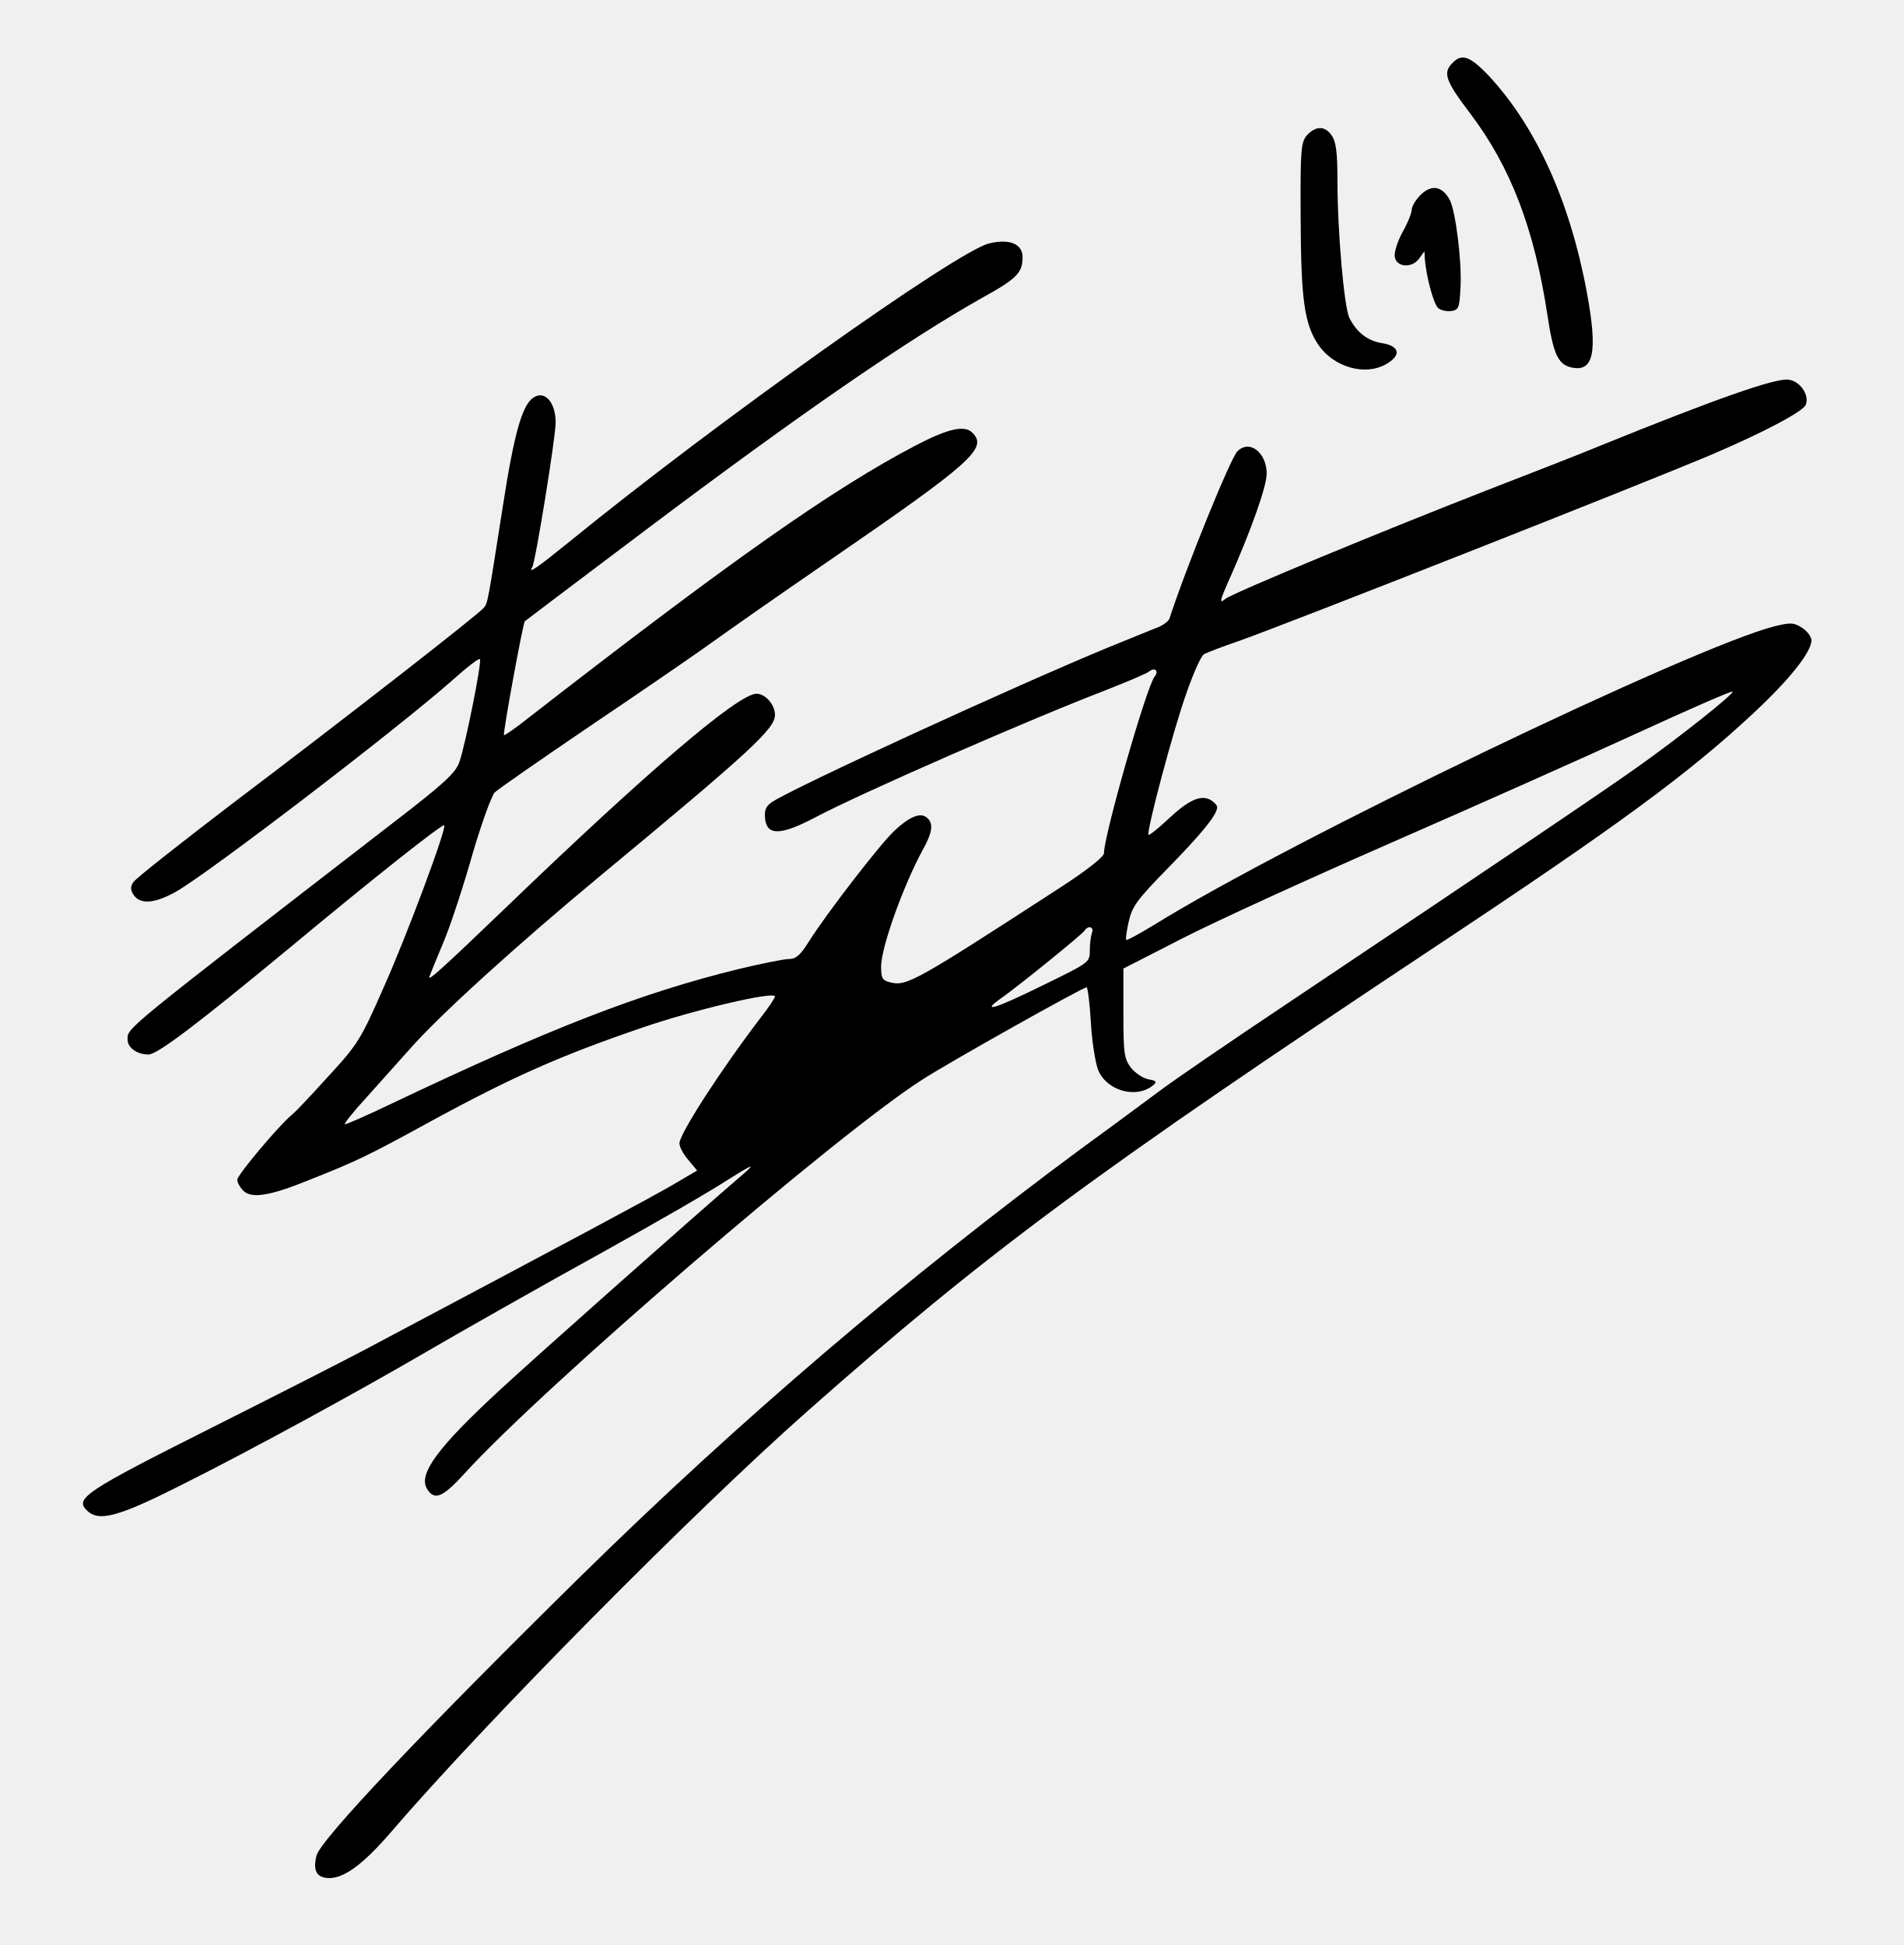
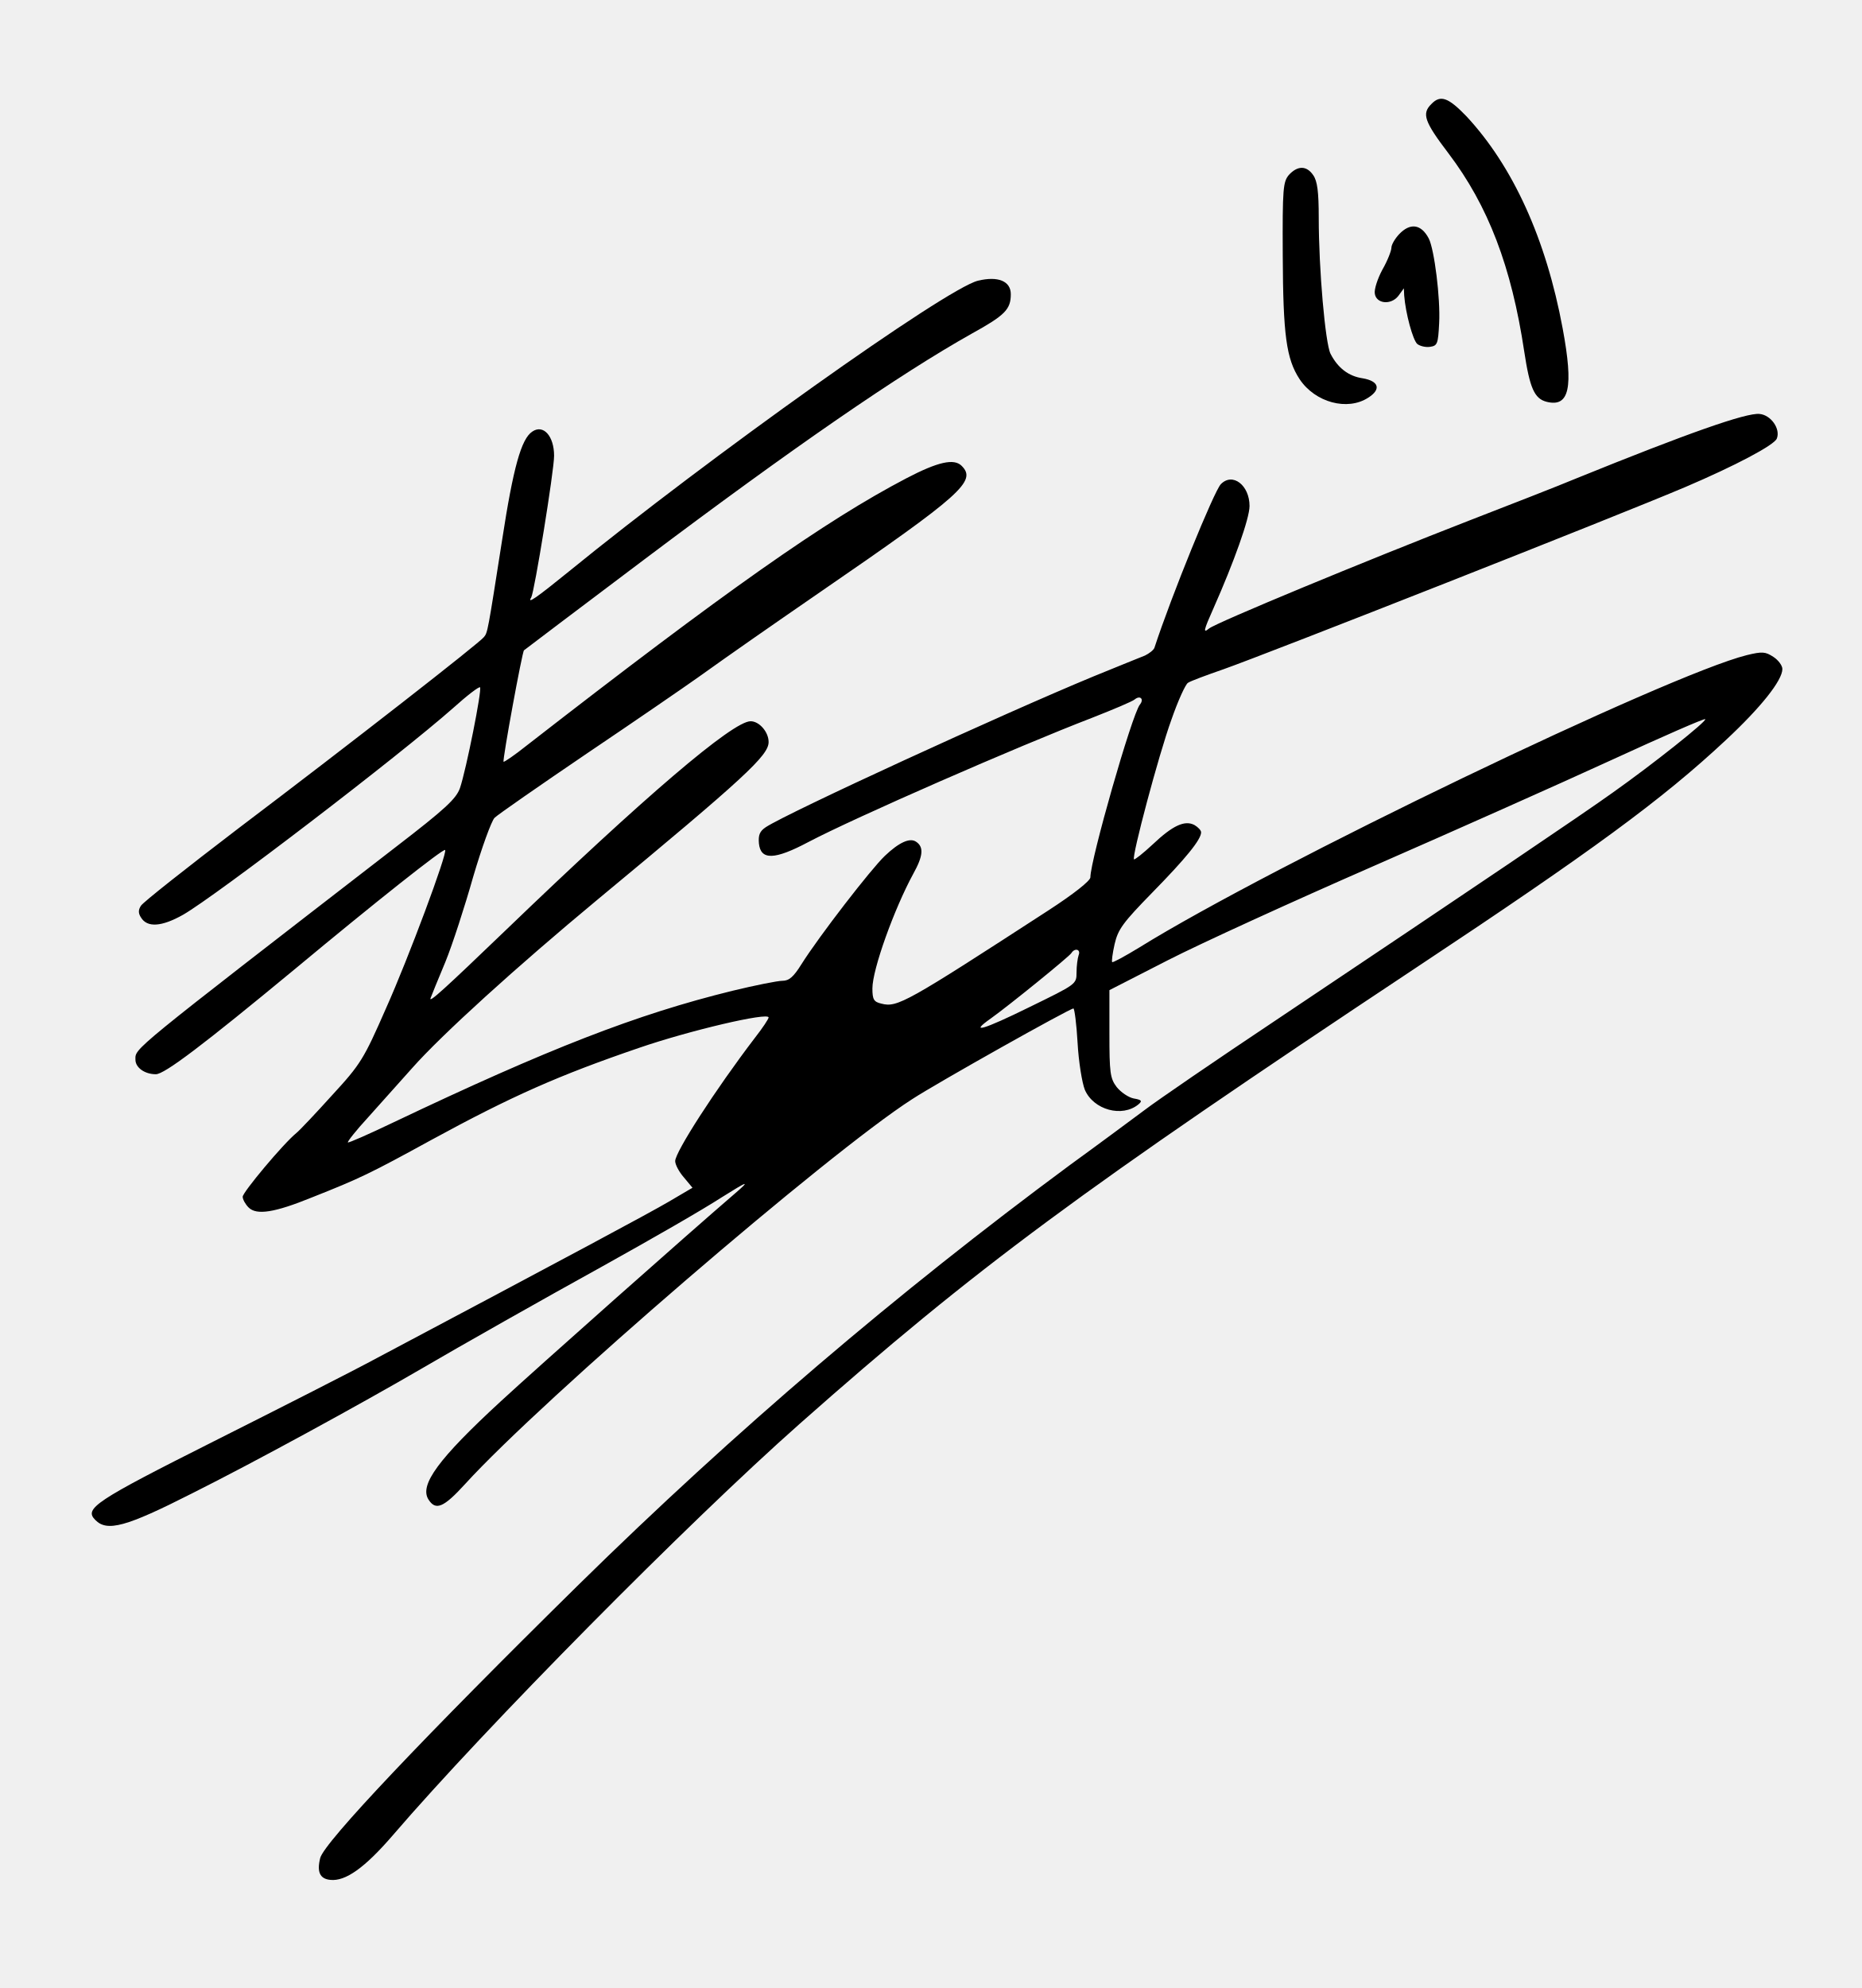
- <svg xmlns="http://www.w3.org/2000/svg" preserveAspectRatio="xMidYMid meet" viewBox="242.931 463.872 538.138 549.888" version="1.0" style="max-height: 500px" width="538.138" height="549.888">
-   <style>
-   g { fill: #000000; }
-   @media (prefers-color-scheme: dark) {
-     g { fill: #ffffff; }
-   }
- </style>
-   <g stroke="none" transform="translate(0,1536) scale(0.1,-0.1)">
+ <svg xmlns="http://www.w3.org/2000/svg" preserveAspectRatio="xMidYMid meet" viewBox="239.856 451.584 538.138 574.464" version="1.0" style="max-height: 500px" width="538.138" height="574.464">
+   <g stroke="none" fill="#000000" transform="translate(0,1536) scale(0.1,-0.1)">
    <path d="M6536 10544 c-29 -28 -21 -51 49 -143 115 -152 182 -327 219 -573 16 -105 29 -136 65 -145 65 -16 78 40 46 212 -48 259 -144 469 -278 613 -52 54 -75 63 -101 36z" />
    <path d="M6124 10339 c-17 -20 -19 -38 -18 -233 1 -229 10 -299 49 -358 45 -67 138 -92 198 -53 38 24 31 48 -16 56 -41 6 -72 30 -93 71 -15 30 -34 243 -34 393 0 75 -4 106 -16 123 -19 28 -45 28 -70 1z" />
    <path d="M6442 10167 c-12 -13 -22 -30 -22 -39 0 -8 -11 -37 -26 -63 -14 -26 -24 -57 -22 -69 4 -30 47 -34 68 -7 l16 22 1 -21 c4 -51 25 -129 38 -140 8 -6 24 -10 37 -8 21 3 23 9 26 68 4 72 -14 214 -30 245 -22 42 -54 46 -86 12z" />
    <path d="M5225 10033 c-93 -23 -777 -510 -1182 -840 -95 -77 -122 -96 -109 -75 9 15 66 366 66 409 0 57 -31 92 -63 70 -32 -21 -55 -104 -87 -312 -42 -268 -42 -269 -53 -282 -13 -17 -382 -305 -710 -553 -148 -113 -275 -213 -281 -223 -8 -12 -8 -22 0 -34 18 -30 60 -27 122 8 97 56 625 460 780 597 40 36 75 63 78 60 6 -7 -40 -238 -58 -291 -11 -31 -42 -60 -185 -170 -775 -599 -753 -581 -753 -615 0 -23 27 -42 59 -42 25 0 136 84 402 304 232 193 429 349 434 344 8 -7 -106 -313 -171 -458 -64 -146 -73 -161 -155 -250 -47 -52 -94 -102 -104 -110 -38 -31 -155 -171 -155 -184 0 -8 8 -22 17 -31 23 -23 75 -15 183 29 139 55 168 69 345 166 233 127 369 187 600 266 145 50 375 104 375 88 0 -4 -17 -30 -39 -58 -116 -152 -231 -331 -231 -357 0 -10 11 -31 25 -47 l25 -30 -68 -40 c-58 -34 -282 -154 -842 -451 -74 -40 -287 -148 -472 -241 -346 -174 -377 -195 -344 -228 34 -35 89 -20 280 77 180 90 484 256 666 362 104 61 355 203 520 294 149 83 285 161 344 199 78 49 85 51 36 9 -127 -109 -570 -502 -675 -599 -179 -165 -235 -241 -208 -283 21 -33 44 -23 106 45 222 244 1050 957 1292 1112 72 47 455 262 466 262 3 0 9 -45 12 -99 3 -55 13 -116 21 -136 25 -58 108 -81 155 -42 12 10 9 13 -14 17 -15 3 -37 18 -49 33 -19 25 -21 42 -21 154 l0 126 170 87 c94 48 359 169 590 270 231 101 541 239 689 307 148 68 271 122 273 119 6 -5 -151 -130 -267 -212 -85 -61 -390 -267 -974 -658 -171 -114 -342 -231 -380 -260 -39 -29 -136 -101 -216 -159 -499 -369 -966 -767 -1418 -1211 -445 -438 -737 -746 -748 -791 -10 -40 -1 -60 29 -63 44 -5 100 35 181 129 268 312 855 905 1176 1189 511 452 810 673 1780 1317 510 338 713 487 896 658 102 95 164 173 164 206 0 10 -12 26 -26 35 -23 15 -32 16 -77 5 -228 -57 -1371 -606 -1756 -845 -41 -25 -76 -44 -78 -42 -2 2 1 25 7 52 10 43 24 62 109 149 97 99 141 153 141 174 0 6 -9 15 -19 21 -28 15 -63 -1 -121 -56 -28 -26 -52 -45 -54 -43 -7 7 71 301 108 403 19 55 41 103 48 107 7 5 53 22 102 39 133 47 1141 444 1336 527 143 61 257 121 264 140 11 28 -17 68 -50 71 -38 4 -206 -55 -529 -186 -55 -23 -194 -77 -310 -122 -301 -117 -731 -295 -752 -312 -18 -15 -16 -6 13 59 59 133 104 259 104 295 0 60 -49 98 -83 63 -19 -19 -143 -323 -192 -473 -3 -7 -15 -16 -27 -22 -13 -5 -79 -32 -148 -60 -266 -110 -882 -393 -948 -436 -18 -12 -22 -23 -20 -47 5 -49 45 -48 143 4 133 70 604 276 820 359 61 24 116 47 123 53 16 13 28 1 15 -15 -23 -29 -143 -449 -143 -499 0 -10 -48 -48 -122 -96 -410 -266 -436 -281 -482 -269 -22 5 -26 12 -26 44 0 55 63 230 118 331 29 52 31 78 8 93 -18 12 -49 -2 -90 -41 -40 -38 -190 -232 -241 -313 -23 -37 -36 -48 -55 -48 -14 0 -79 -13 -145 -29 -277 -68 -531 -167 -979 -380 -71 -34 -130 -60 -132 -58 -2 2 24 35 59 73 34 38 91 102 127 142 85 96 301 292 536 487 426 353 494 416 494 455 0 29 -27 60 -52 60 -52 0 -309 -220 -708 -604 -177 -170 -223 -212 -217 -196 3 8 22 55 43 105 20 49 56 160 80 245 25 85 53 162 62 171 9 9 130 93 267 186 138 93 282 192 320 219 105 75 194 137 355 248 409 281 452 320 408 364 -22 22 -68 12 -160 -36 -235 -123 -522 -325 -1097 -772 -35 -28 -66 -49 -67 -47 -4 3 54 319 59 322 1 1 157 119 347 262 432 325 737 535 947 653 96 53 113 70 113 114 0 38 -37 53 -95 39z m291 -1949 c-3 -9 -6 -31 -6 -50 0 -34 -1 -34 -136 -100 -134 -66 -176 -78 -112 -33 52 37 227 179 233 189 10 16 28 11 21 -6z" />
  </g>
</svg>
